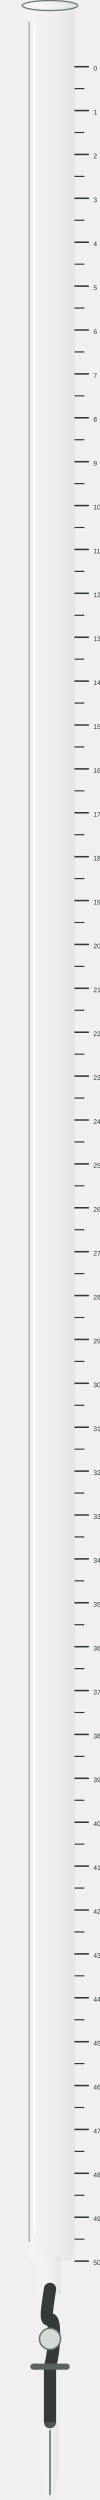
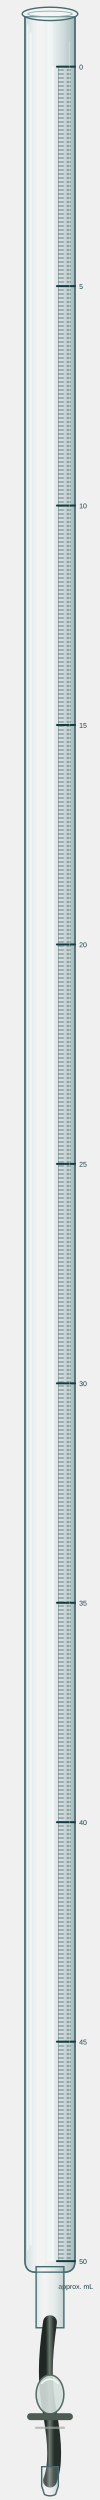
- <svg xmlns="http://www.w3.org/2000/svg" viewBox="0 0 36 900" data-asset-id="burette-alkali-50ml-class-b" data-specification-id="burette-alkali-50ml-class-b" data-family-id="burette" data-capacity-ml="50" data-body-dimensions-mm="18 830 18" data-dimensions-mm="36 900 36" data-material-profile="clear-borosilicate-rubber" data-lod="scene" data-lod-detail="scene" data-lod-visible-roles="body|glass-back|glass-front|rim|graduation-major|graduation-medium|lower-connector|rubber-tube|glass-bead|pinch-region|tip|highlight" data-coordinate-unit="mm" data-visual-role="apparatus-geometry" data-view-mode="experiment-world" data-measurement-qualified="false" data-anatomy="graduated-tube|open-mouth|rim|lower-glass-connector|rubber-delivery-tube|glass-bead|pinch-region|outlet-tip|detachable-actuator" data-physical-envelope-mm="36 900 36" role="img" aria-labelledby="burette-alkali-50ml-class-b-scene-title burette-alkali-50ml-class-b-scene-desc">
+ <svg xmlns="http://www.w3.org/2000/svg" viewBox="0 0 36 900" data-asset-id="burette-alkali-50ml-class-b" data-family-id="burette" data-capacity-ml="50" data-coordinate-unit="mm" data-master-authored="true" data-marking-kind="burette-approximate" role="img" aria-labelledby="title desc" data-lod="scene" data-lod-detail="scene" data-lod-visible-roles="body|glass-back|glass-front|rim|scale|labels|lower-connector|rubber-tube|glass-bead|pinch-region|tip|highlight" data-dimensions-mm="36 900 36" data-body-dimensions-mm="18 830 18" data-asset-version="2.0.0">
  <defs>
-     <linearGradient id="burette-alkali-50ml-class-b-glass" x1="0" y1="0" x2="1" y2="0">
-       <stop offset="0" stop-color="#f1f4f1" stop-opacity=".32" />
-       <stop offset="0.25" stop-color="#ffffff" stop-opacity=".10" />
-       <stop offset="0.62" stop-color="#dde4df" stop-opacity=".18" />
-       <stop offset="1" stop-color="#b7c2bc" stop-opacity=".22" />
+     <linearGradient id="alkali-glass" x1="0" y1="0" x2="1" y2="0">
+       <stop stop-color="#b5cecf" stop-opacity=".35" />
+       <stop offset=".28" stop-color="#ffffff" stop-opacity=".19" />
+       <stop offset=".58" stop-color="#d6e5e4" stop-opacity=".2" />
+       <stop offset="1" stop-color="#6f9495" stop-opacity=".35" />
    </linearGradient>
-     <linearGradient id="burette-alkali-50ml-class-b-rubber" x1="0" y1="0" x2="1" y2="0">
-       <stop offset="0" stop-color="#2d3532" />
-       <stop offset=".5" stop-color="#69736d" />
-       <stop offset="1" stop-color="#252b29" />
+     <linearGradient id="alkali-rubber" x1="0" y1="0" x2="1" y2="0">
+       <stop stop-color="#202825" />
+       <stop offset=".45" stop-color="#6e7970" />
+       <stop offset="1" stop-color="#252e29" />
    </linearGradient>
-     <style>.glass-fill{fill:url(#burette-alkali-50ml-class-b-glass)}.glass-edge{fill:none;stroke:#6b7772;stroke-linecap:round;stroke-linejoin:round}.glass-highlight{fill:none;stroke:#fff;stroke-linecap:round;stroke-linejoin:round}.scale-line{fill:none;stroke:#303935;stroke-linecap:round}.scale-label{fill:#303935;font-family:Arial,sans-serif}.rubber-fill{fill:url(#burette-alkali-50ml-class-b-rubber);stroke:#333b37;stroke-linecap:round;stroke-linejoin:round}</style>
+     <pattern id="alkali-minor" width="4" height="1.44" patternUnits="userSpaceOnUse">
+       <path d="M0 .72H3" stroke="#183b40" stroke-width=".22" />
+     </pattern>
+     <style>.edge{fill:none;stroke:#3e6265;stroke-linecap:round;stroke-linejoin:round}.mark{fill:none;stroke:#183b40;stroke-linecap:round}.label{fill:#153b40;font:2.5px Arial,sans-serif}.shine{fill:none;stroke:#fff;stroke-linecap:round}</style>
  </defs>
+   <g data-layer="glass-back" data-part="burette.body">
+     <path d="M9 6V814Q9 818 13 818H23Q27 818 27 814V6" fill="url(#alkali-glass)" stroke="#4c6f72" stroke-width=".5" />
+   </g>
  <g data-layer="body" data-part="burette.body">
-     <path d="M9 1Q18 0 27 1V809Q27 814 24 814H12Q9 814 9 809Z" class="glass-fill" data-profile-boundary="tube" />
+     <path d="M9 6V814Q9 818 13 818H23Q27 818 27 814V6Z" fill="url(#alkali-glass)" stroke="#45696d" stroke-width=".48" data-profile-boundary="burette-tube" />
+     <path d="M18 8V814" stroke="#f7ffff" stroke-width="2.3" opacity=".35" />
+     <path d="M19 24V814" stroke="#ffffff" stroke-width="1" opacity=".46" />
  </g>
-   <g data-layer="glass-back" data-part="burette.body">
-     <path d="M10.5 8V807" class="glass-edge" stroke-width=".42" opacity=".65" />
+   <g data-layer="rim" data-part="burette.rim">
+     <ellipse cx="18" cy="5" rx="10" ry="2.4" fill="#f4ffff" fill-opacity=".28" stroke="#45696d" stroke-width=".5" />
+     <ellipse cx="18" cy="5" rx="8" ry="1" fill="#fff" fill-opacity=".2" stroke="#8ba6a7" stroke-width=".3" />
+   </g>
+   <g data-layer="scale" data-part="burette.scale-on-tube" data-marking-kind="burette-approximate" data-marking-direction="increases-downward" data-marking-reference="top-zero" data-marking-surface="tube-wrap" data-marking-range-ml="0-50" data-marking-interval-ml="0.1" data-calibration="approximate">
+     <rect x="21" y="24" width="4.5" height="790" fill="url(#alkali-minor)" opacity=".95" />
+     <path d="M21 24V814" class="mark" stroke-width=".22" opacity=".5" />
+     <path d="M20.5 24H27M20.5 103H27M20.5 182H27M20.5 261H27M20.5 340H27M20.5 419H27M20.5 498H27M20.5 577H27M20.5 656H27M20.5 735H27M20.5 814H27" class="mark" stroke-width=".72" />
+     <g data-marking-value-ml="0" />
+     <g data-marking-value-ml="5" />
+     <g data-marking-value-ml="10" />
+     <g data-marking-value-ml="15" />
+     <g data-marking-value-ml="20" />
+     <g data-marking-value-ml="25" />
+     <g data-marking-value-ml="30" />
+     <g data-marking-value-ml="35" />
+     <g data-marking-value-ml="40" />
+     <g data-marking-value-ml="45" />
+     <g data-marking-value-ml="50" />
+   </g>
+   <g data-layer="labels" data-part="burette.scale-labels">
+     <text x="28.5" y="25" class="label">0</text>
+     <text x="28.5" y="104" class="label">5</text>
+     <text x="28.5" y="183" class="label">10</text>
+     <text x="28.5" y="262" class="label">15</text>
+     <text x="28.5" y="341" class="label">20</text>
+     <text x="28.5" y="420" class="label">25</text>
+     <text x="28.5" y="499" class="label">30</text>
+     <text x="28.5" y="578" class="label">35</text>
+     <text x="28.5" y="657" class="label">40</text>
+     <text x="28.5" y="736" class="label">45</text>
+     <text x="28.5" y="815" class="label">50</text>
+     <text x="21" y="824" class="label" font-size="2">approx. mL</text>
  </g>
  <g data-layer="glass-front" data-part="burette.body">
-     <path d="M12.5 9V804" class="glass-highlight" stroke-width=".85" opacity=".5" />
+     <path d="M11 12V808" class="shine" stroke-width=".8" opacity=".56" />
+     <path d="M25 15V805" class="shine" stroke-width=".35" opacity=".3" />
  </g>
-   <g data-layer="rim" data-part="burette.rim">
-     <ellipse cx="18" cy="2" rx="10" ry="1.8" class="glass-fill" stroke="#6b7772" stroke-width=".45" />
-     <ellipse cx="18" cy="2" rx="8.2" ry=".8" fill="#fff" fill-opacity=".22" />
+   <g data-layer="lower-connector" data-part="burette.lower-connector" data-flow-node="lower-connector">
+     <path d="M13 816H23V838H13Z" fill="url(#alkali-glass)" stroke="#45696d" stroke-width=".5" />
  </g>
-   <g data-layer="graduation" data-part="burette.scale-on-tube" data-graduation-intervals="500">
-     <path d="M27 24L31.8 24" class="scale-line" data-graduation-index="0" data-graduation-ml="0" data-graduation-kind="major" stroke-width="0.55" />
-     <text x="33.6" y="25.4" class="scale-label" font-size="2.4" data-graduation-label="0">0</text>
-     <path d="M27 31.9L30.2 31.9" class="scale-line" data-graduation-index="5" data-graduation-ml="0.5" data-graduation-kind="medium" stroke-width="0.42" />
-     <path d="M27 39.8L31.8 39.8" class="scale-line" data-graduation-index="10" data-graduation-ml="1" data-graduation-kind="major" stroke-width="0.55" />
-     <text x="33.6" y="41.2" class="scale-label" font-size="2.4" data-graduation-label="1">1</text>
-     <path d="M27 47.7L30.2 47.7" class="scale-line" data-graduation-index="15" data-graduation-ml="1.5" data-graduation-kind="medium" stroke-width="0.42" />
-     <path d="M27 55.6L31.8 55.6" class="scale-line" data-graduation-index="20" data-graduation-ml="2" data-graduation-kind="major" stroke-width="0.55" />
-     <text x="33.6" y="57" class="scale-label" font-size="2.4" data-graduation-label="2">2</text>
-     <path d="M27 63.5L30.2 63.5" class="scale-line" data-graduation-index="25" data-graduation-ml="2.5" data-graduation-kind="medium" stroke-width="0.42" />
-     <path d="M27 71.4L31.8 71.4" class="scale-line" data-graduation-index="30" data-graduation-ml="3" data-graduation-kind="major" stroke-width="0.55" />
-     <text x="33.6" y="72.8" class="scale-label" font-size="2.4" data-graduation-label="3">3</text>
-     <path d="M27 79.3L30.2 79.3" class="scale-line" data-graduation-index="35" data-graduation-ml="3.5" data-graduation-kind="medium" stroke-width="0.42" />
-     <path d="M27 87.2L31.8 87.2" class="scale-line" data-graduation-index="40" data-graduation-ml="4" data-graduation-kind="major" stroke-width="0.55" />
-     <text x="33.6" y="88.6" class="scale-label" font-size="2.4" data-graduation-label="4">4</text>
-     <path d="M27 95.1L30.2 95.1" class="scale-line" data-graduation-index="45" data-graduation-ml="4.5" data-graduation-kind="medium" stroke-width="0.42" />
-     <path d="M27 103L31.8 103" class="scale-line" data-graduation-index="50" data-graduation-ml="5" data-graduation-kind="major" stroke-width="0.55" />
-     <text x="33.6" y="104.4" class="scale-label" font-size="2.4" data-graduation-label="5">5</text>
-     <path d="M27 110.9L30.2 110.9" class="scale-line" data-graduation-index="55" data-graduation-ml="5.5" data-graduation-kind="medium" stroke-width="0.42" />
-     <path d="M27 118.8L31.8 118.8" class="scale-line" data-graduation-index="60" data-graduation-ml="6" data-graduation-kind="major" stroke-width="0.55" />
-     <text x="33.6" y="120.2" class="scale-label" font-size="2.4" data-graduation-label="6">6</text>
-     <path d="M27 126.7L30.2 126.7" class="scale-line" data-graduation-index="65" data-graduation-ml="6.5" data-graduation-kind="medium" stroke-width="0.42" />
-     <path d="M27 134.6L31.8 134.6" class="scale-line" data-graduation-index="70" data-graduation-ml="7" data-graduation-kind="major" stroke-width="0.55" />
-     <text x="33.6" y="136" class="scale-label" font-size="2.4" data-graduation-label="7">7</text>
-     <path d="M27 142.5L30.2 142.5" class="scale-line" data-graduation-index="75" data-graduation-ml="7.5" data-graduation-kind="medium" stroke-width="0.42" />
-     <path d="M27 150.4L31.8 150.4" class="scale-line" data-graduation-index="80" data-graduation-ml="8" data-graduation-kind="major" stroke-width="0.55" />
-     <text x="33.6" y="151.8" class="scale-label" font-size="2.4" data-graduation-label="8">8</text>
-     <path d="M27 158.3L30.2 158.3" class="scale-line" data-graduation-index="85" data-graduation-ml="8.5" data-graduation-kind="medium" stroke-width="0.42" />
-     <path d="M27 166.2L31.8 166.2" class="scale-line" data-graduation-index="90" data-graduation-ml="9" data-graduation-kind="major" stroke-width="0.55" />
-     <text x="33.6" y="167.6" class="scale-label" font-size="2.4" data-graduation-label="9">9</text>
-     <path d="M27 174.1L30.2 174.1" class="scale-line" data-graduation-index="95" data-graduation-ml="9.5" data-graduation-kind="medium" stroke-width="0.42" />
-     <path d="M27 182L31.8 182" class="scale-line" data-graduation-index="100" data-graduation-ml="10" data-graduation-kind="major" stroke-width="0.55" />
-     <text x="33.6" y="183.4" class="scale-label" font-size="2.4" data-graduation-label="10">10</text>
-     <path d="M27 189.9L30.2 189.9" class="scale-line" data-graduation-index="105" data-graduation-ml="10.5" data-graduation-kind="medium" stroke-width="0.42" />
-     <path d="M27 197.8L31.8 197.8" class="scale-line" data-graduation-index="110" data-graduation-ml="11" data-graduation-kind="major" stroke-width="0.55" />
-     <text x="33.6" y="199.2" class="scale-label" font-size="2.4" data-graduation-label="11">11</text>
-     <path d="M27 205.7L30.2 205.7" class="scale-line" data-graduation-index="115" data-graduation-ml="11.5" data-graduation-kind="medium" stroke-width="0.42" />
-     <path d="M27 213.6L31.8 213.6" class="scale-line" data-graduation-index="120" data-graduation-ml="12" data-graduation-kind="major" stroke-width="0.55" />
-     <text x="33.6" y="215" class="scale-label" font-size="2.4" data-graduation-label="12">12</text>
-     <path d="M27 221.5L30.2 221.5" class="scale-line" data-graduation-index="125" data-graduation-ml="12.5" data-graduation-kind="medium" stroke-width="0.42" />
-     <path d="M27 229.4L31.8 229.4" class="scale-line" data-graduation-index="130" data-graduation-ml="13" data-graduation-kind="major" stroke-width="0.55" />
-     <text x="33.6" y="230.8" class="scale-label" font-size="2.4" data-graduation-label="13">13</text>
-     <path d="M27 237.3L30.2 237.3" class="scale-line" data-graduation-index="135" data-graduation-ml="13.5" data-graduation-kind="medium" stroke-width="0.42" />
-     <path d="M27 245.2L31.8 245.2" class="scale-line" data-graduation-index="140" data-graduation-ml="14" data-graduation-kind="major" stroke-width="0.55" />
-     <text x="33.6" y="246.6" class="scale-label" font-size="2.4" data-graduation-label="14">14</text>
-     <path d="M27 253.1L30.2 253.1" class="scale-line" data-graduation-index="145" data-graduation-ml="14.5" data-graduation-kind="medium" stroke-width="0.42" />
-     <path d="M27 261L31.8 261" class="scale-line" data-graduation-index="150" data-graduation-ml="15" data-graduation-kind="major" stroke-width="0.55" />
-     <text x="33.6" y="262.4" class="scale-label" font-size="2.4" data-graduation-label="15">15</text>
-     <path d="M27 268.9L30.2 268.9" class="scale-line" data-graduation-index="155" data-graduation-ml="15.5" data-graduation-kind="medium" stroke-width="0.42" />
-     <path d="M27 276.8L31.8 276.8" class="scale-line" data-graduation-index="160" data-graduation-ml="16" data-graduation-kind="major" stroke-width="0.55" />
-     <text x="33.6" y="278.2" class="scale-label" font-size="2.4" data-graduation-label="16">16</text>
-     <path d="M27 284.7L30.2 284.7" class="scale-line" data-graduation-index="165" data-graduation-ml="16.5" data-graduation-kind="medium" stroke-width="0.42" />
-     <path d="M27 292.6L31.8 292.6" class="scale-line" data-graduation-index="170" data-graduation-ml="17" data-graduation-kind="major" stroke-width="0.55" />
-     <text x="33.6" y="294" class="scale-label" font-size="2.4" data-graduation-label="17">17</text>
-     <path d="M27 300.5L30.2 300.5" class="scale-line" data-graduation-index="175" data-graduation-ml="17.5" data-graduation-kind="medium" stroke-width="0.42" />
-     <path d="M27 308.4L31.8 308.4" class="scale-line" data-graduation-index="180" data-graduation-ml="18" data-graduation-kind="major" stroke-width="0.55" />
-     <text x="33.6" y="309.8" class="scale-label" font-size="2.4" data-graduation-label="18">18</text>
-     <path d="M27 316.3L30.2 316.3" class="scale-line" data-graduation-index="185" data-graduation-ml="18.5" data-graduation-kind="medium" stroke-width="0.42" />
-     <path d="M27 324.2L31.8 324.2" class="scale-line" data-graduation-index="190" data-graduation-ml="19" data-graduation-kind="major" stroke-width="0.55" />
-     <text x="33.6" y="325.6" class="scale-label" font-size="2.4" data-graduation-label="19">19</text>
-     <path d="M27 332.1L30.2 332.1" class="scale-line" data-graduation-index="195" data-graduation-ml="19.5" data-graduation-kind="medium" stroke-width="0.42" />
-     <path d="M27 340L31.8 340" class="scale-line" data-graduation-index="200" data-graduation-ml="20" data-graduation-kind="major" stroke-width="0.55" />
-     <text x="33.6" y="341.4" class="scale-label" font-size="2.4" data-graduation-label="20">20</text>
-     <path d="M27 347.9L30.2 347.9" class="scale-line" data-graduation-index="205" data-graduation-ml="20.5" data-graduation-kind="medium" stroke-width="0.42" />
-     <path d="M27 355.8L31.8 355.8" class="scale-line" data-graduation-index="210" data-graduation-ml="21" data-graduation-kind="major" stroke-width="0.55" />
-     <text x="33.6" y="357.2" class="scale-label" font-size="2.4" data-graduation-label="21">21</text>
-     <path d="M27 363.7L30.2 363.7" class="scale-line" data-graduation-index="215" data-graduation-ml="21.5" data-graduation-kind="medium" stroke-width="0.42" />
-     <path d="M27 371.6L31.8 371.6" class="scale-line" data-graduation-index="220" data-graduation-ml="22" data-graduation-kind="major" stroke-width="0.55" />
-     <text x="33.6" y="373" class="scale-label" font-size="2.4" data-graduation-label="22">22</text>
-     <path d="M27 379.5L30.2 379.5" class="scale-line" data-graduation-index="225" data-graduation-ml="22.5" data-graduation-kind="medium" stroke-width="0.42" />
-     <path d="M27 387.4L31.8 387.4" class="scale-line" data-graduation-index="230" data-graduation-ml="23" data-graduation-kind="major" stroke-width="0.55" />
-     <text x="33.6" y="388.8" class="scale-label" font-size="2.4" data-graduation-label="23">23</text>
-     <path d="M27 395.3L30.2 395.3" class="scale-line" data-graduation-index="235" data-graduation-ml="23.5" data-graduation-kind="medium" stroke-width="0.42" />
-     <path d="M27 403.2L31.8 403.2" class="scale-line" data-graduation-index="240" data-graduation-ml="24" data-graduation-kind="major" stroke-width="0.55" />
-     <text x="33.6" y="404.6" class="scale-label" font-size="2.4" data-graduation-label="24">24</text>
-     <path d="M27 411.1L30.2 411.1" class="scale-line" data-graduation-index="245" data-graduation-ml="24.5" data-graduation-kind="medium" stroke-width="0.42" />
-     <path d="M27 419L31.8 419" class="scale-line" data-graduation-index="250" data-graduation-ml="25" data-graduation-kind="major" stroke-width="0.55" />
-     <text x="33.6" y="420.4" class="scale-label" font-size="2.4" data-graduation-label="25">25</text>
-     <path d="M27 426.9L30.2 426.9" class="scale-line" data-graduation-index="255" data-graduation-ml="25.5" data-graduation-kind="medium" stroke-width="0.42" />
-     <path d="M27 434.8L31.8 434.8" class="scale-line" data-graduation-index="260" data-graduation-ml="26" data-graduation-kind="major" stroke-width="0.55" />
-     <text x="33.6" y="436.2" class="scale-label" font-size="2.4" data-graduation-label="26">26</text>
-     <path d="M27 442.7L30.2 442.7" class="scale-line" data-graduation-index="265" data-graduation-ml="26.5" data-graduation-kind="medium" stroke-width="0.42" />
-     <path d="M27 450.6L31.8 450.6" class="scale-line" data-graduation-index="270" data-graduation-ml="27" data-graduation-kind="major" stroke-width="0.55" />
-     <text x="33.6" y="452" class="scale-label" font-size="2.4" data-graduation-label="27">27</text>
-     <path d="M27 458.5L30.2 458.5" class="scale-line" data-graduation-index="275" data-graduation-ml="27.5" data-graduation-kind="medium" stroke-width="0.42" />
-     <path d="M27 466.4L31.8 466.4" class="scale-line" data-graduation-index="280" data-graduation-ml="28" data-graduation-kind="major" stroke-width="0.55" />
-     <text x="33.6" y="467.8" class="scale-label" font-size="2.4" data-graduation-label="28">28</text>
-     <path d="M27 474.3L30.2 474.3" class="scale-line" data-graduation-index="285" data-graduation-ml="28.5" data-graduation-kind="medium" stroke-width="0.42" />
-     <path d="M27 482.2L31.8 482.2" class="scale-line" data-graduation-index="290" data-graduation-ml="29" data-graduation-kind="major" stroke-width="0.55" />
-     <text x="33.6" y="483.6" class="scale-label" font-size="2.4" data-graduation-label="29">29</text>
-     <path d="M27 490.1L30.2 490.1" class="scale-line" data-graduation-index="295" data-graduation-ml="29.5" data-graduation-kind="medium" stroke-width="0.42" />
-     <path d="M27 498L31.8 498" class="scale-line" data-graduation-index="300" data-graduation-ml="30" data-graduation-kind="major" stroke-width="0.55" />
-     <text x="33.6" y="499.4" class="scale-label" font-size="2.4" data-graduation-label="30">30</text>
-     <path d="M27 505.9L30.2 505.9" class="scale-line" data-graduation-index="305" data-graduation-ml="30.5" data-graduation-kind="medium" stroke-width="0.42" />
-     <path d="M27 513.8L31.8 513.8" class="scale-line" data-graduation-index="310" data-graduation-ml="31" data-graduation-kind="major" stroke-width="0.55" />
-     <text x="33.6" y="515.2" class="scale-label" font-size="2.4" data-graduation-label="31">31</text>
-     <path d="M27 521.7L30.2 521.7" class="scale-line" data-graduation-index="315" data-graduation-ml="31.5" data-graduation-kind="medium" stroke-width="0.42" />
-     <path d="M27 529.6L31.8 529.6" class="scale-line" data-graduation-index="320" data-graduation-ml="32" data-graduation-kind="major" stroke-width="0.55" />
-     <text x="33.6" y="531" class="scale-label" font-size="2.4" data-graduation-label="32">32</text>
-     <path d="M27 537.5L30.2 537.5" class="scale-line" data-graduation-index="325" data-graduation-ml="32.5" data-graduation-kind="medium" stroke-width="0.42" />
-     <path d="M27 545.4L31.8 545.4" class="scale-line" data-graduation-index="330" data-graduation-ml="33" data-graduation-kind="major" stroke-width="0.55" />
-     <text x="33.6" y="546.8" class="scale-label" font-size="2.4" data-graduation-label="33">33</text>
-     <path d="M27 553.3L30.2 553.3" class="scale-line" data-graduation-index="335" data-graduation-ml="33.5" data-graduation-kind="medium" stroke-width="0.42" />
-     <path d="M27 561.2L31.8 561.2" class="scale-line" data-graduation-index="340" data-graduation-ml="34" data-graduation-kind="major" stroke-width="0.55" />
-     <text x="33.6" y="562.6" class="scale-label" font-size="2.4" data-graduation-label="34">34</text>
-     <path d="M27 569.1L30.2 569.1" class="scale-line" data-graduation-index="345" data-graduation-ml="34.5" data-graduation-kind="medium" stroke-width="0.42" />
-     <path d="M27 577L31.8 577" class="scale-line" data-graduation-index="350" data-graduation-ml="35" data-graduation-kind="major" stroke-width="0.55" />
-     <text x="33.6" y="578.4" class="scale-label" font-size="2.4" data-graduation-label="35">35</text>
-     <path d="M27 584.9L30.2 584.9" class="scale-line" data-graduation-index="355" data-graduation-ml="35.5" data-graduation-kind="medium" stroke-width="0.42" />
-     <path d="M27 592.8L31.8 592.8" class="scale-line" data-graduation-index="360" data-graduation-ml="36" data-graduation-kind="major" stroke-width="0.55" />
-     <text x="33.6" y="594.2" class="scale-label" font-size="2.4" data-graduation-label="36">36</text>
-     <path d="M27 600.7L30.2 600.7" class="scale-line" data-graduation-index="365" data-graduation-ml="36.5" data-graduation-kind="medium" stroke-width="0.42" />
-     <path d="M27 608.6L31.8 608.6" class="scale-line" data-graduation-index="370" data-graduation-ml="37" data-graduation-kind="major" stroke-width="0.55" />
-     <text x="33.6" y="610" class="scale-label" font-size="2.4" data-graduation-label="37">37</text>
-     <path d="M27 616.5L30.2 616.5" class="scale-line" data-graduation-index="375" data-graduation-ml="37.5" data-graduation-kind="medium" stroke-width="0.42" />
-     <path d="M27 624.4L31.8 624.4" class="scale-line" data-graduation-index="380" data-graduation-ml="38" data-graduation-kind="major" stroke-width="0.55" />
-     <text x="33.6" y="625.8" class="scale-label" font-size="2.4" data-graduation-label="38">38</text>
-     <path d="M27 632.3L30.2 632.3" class="scale-line" data-graduation-index="385" data-graduation-ml="38.5" data-graduation-kind="medium" stroke-width="0.42" />
-     <path d="M27 640.2L31.8 640.2" class="scale-line" data-graduation-index="390" data-graduation-ml="39" data-graduation-kind="major" stroke-width="0.55" />
-     <text x="33.6" y="641.6" class="scale-label" font-size="2.4" data-graduation-label="39">39</text>
-     <path d="M27 648.1L30.2 648.1" class="scale-line" data-graduation-index="395" data-graduation-ml="39.5" data-graduation-kind="medium" stroke-width="0.42" />
-     <path d="M27 656L31.8 656" class="scale-line" data-graduation-index="400" data-graduation-ml="40" data-graduation-kind="major" stroke-width="0.55" />
-     <text x="33.6" y="657.4" class="scale-label" font-size="2.4" data-graduation-label="40">40</text>
-     <path d="M27 663.9L30.2 663.9" class="scale-line" data-graduation-index="405" data-graduation-ml="40.5" data-graduation-kind="medium" stroke-width="0.42" />
-     <path d="M27 671.8L31.8 671.8" class="scale-line" data-graduation-index="410" data-graduation-ml="41" data-graduation-kind="major" stroke-width="0.55" />
-     <text x="33.6" y="673.2" class="scale-label" font-size="2.4" data-graduation-label="41">41</text>
-     <path d="M27 679.7L30.2 679.7" class="scale-line" data-graduation-index="415" data-graduation-ml="41.5" data-graduation-kind="medium" stroke-width="0.42" />
-     <path d="M27 687.6L31.8 687.6" class="scale-line" data-graduation-index="420" data-graduation-ml="42" data-graduation-kind="major" stroke-width="0.55" />
-     <text x="33.6" y="689" class="scale-label" font-size="2.4" data-graduation-label="42">42</text>
-     <path d="M27 695.5L30.2 695.5" class="scale-line" data-graduation-index="425" data-graduation-ml="42.5" data-graduation-kind="medium" stroke-width="0.42" />
-     <path d="M27 703.4L31.8 703.4" class="scale-line" data-graduation-index="430" data-graduation-ml="43" data-graduation-kind="major" stroke-width="0.55" />
-     <text x="33.6" y="704.8" class="scale-label" font-size="2.4" data-graduation-label="43">43</text>
-     <path d="M27 711.3L30.2 711.3" class="scale-line" data-graduation-index="435" data-graduation-ml="43.5" data-graduation-kind="medium" stroke-width="0.42" />
-     <path d="M27 719.2L31.8 719.2" class="scale-line" data-graduation-index="440" data-graduation-ml="44" data-graduation-kind="major" stroke-width="0.55" />
-     <text x="33.6" y="720.6" class="scale-label" font-size="2.4" data-graduation-label="44">44</text>
-     <path d="M27 727.1L30.2 727.1" class="scale-line" data-graduation-index="445" data-graduation-ml="44.5" data-graduation-kind="medium" stroke-width="0.42" />
-     <path d="M27 735L31.8 735" class="scale-line" data-graduation-index="450" data-graduation-ml="45" data-graduation-kind="major" stroke-width="0.55" />
-     <text x="33.6" y="736.4" class="scale-label" font-size="2.4" data-graduation-label="45">45</text>
-     <path d="M27 742.9L30.2 742.9" class="scale-line" data-graduation-index="455" data-graduation-ml="45.5" data-graduation-kind="medium" stroke-width="0.42" />
-     <path d="M27 750.8L31.8 750.8" class="scale-line" data-graduation-index="460" data-graduation-ml="46" data-graduation-kind="major" stroke-width="0.55" />
-     <text x="33.6" y="752.2" class="scale-label" font-size="2.4" data-graduation-label="46">46</text>
-     <path d="M27 758.7L30.2 758.7" class="scale-line" data-graduation-index="465" data-graduation-ml="46.5" data-graduation-kind="medium" stroke-width="0.42" />
-     <path d="M27 766.6L31.8 766.6" class="scale-line" data-graduation-index="470" data-graduation-ml="47" data-graduation-kind="major" stroke-width="0.55" />
-     <text x="33.6" y="768" class="scale-label" font-size="2.4" data-graduation-label="47">47</text>
-     <path d="M27 774.5L30.2 774.5" class="scale-line" data-graduation-index="475" data-graduation-ml="47.5" data-graduation-kind="medium" stroke-width="0.42" />
-     <path d="M27 782.4L31.8 782.4" class="scale-line" data-graduation-index="480" data-graduation-ml="48" data-graduation-kind="major" stroke-width="0.55" />
-     <text x="33.6" y="783.8" class="scale-label" font-size="2.4" data-graduation-label="48">48</text>
-     <path d="M27 790.3L30.2 790.3" class="scale-line" data-graduation-index="485" data-graduation-ml="48.5" data-graduation-kind="medium" stroke-width="0.42" />
-     <path d="M27 798.2L31.8 798.2" class="scale-line" data-graduation-index="490" data-graduation-ml="49" data-graduation-kind="major" stroke-width="0.55" />
-     <text x="33.6" y="799.6" class="scale-label" font-size="2.4" data-graduation-label="49">49</text>
-     <path d="M27 806.1L30.2 806.1" class="scale-line" data-graduation-index="495" data-graduation-ml="49.5" data-graduation-kind="medium" stroke-width="0.42" />
-     <path d="M27 814L31.8 814" class="scale-line" data-graduation-index="500" data-graduation-ml="50" data-graduation-kind="major" stroke-width="0.55" />
-     <text x="33.6" y="815.4" class="scale-label" font-size="2.4" data-graduation-label="50">50</text>
+   <g data-layer="rubber-tube" data-part="burette.rubber-delivery" data-flow-node="rubber-tube">
+     <path d="M18 836C16 850 16 858 18 869S20 888 18 893" fill="none" stroke="url(#alkali-rubber)" stroke-width="5" stroke-linecap="round" />
  </g>
-   <g data-layer="lower-connector" data-part="burette.lower-connector">
-     <path d="M14 812H22V826H14Z" class="glass-fill" data-flow-node="lower-connector" />
+   <g data-layer="glass-bead" data-part="burette.glass-bead" data-flow-node="glass-bead">
+     <ellipse cx="18" cy="862" rx="5" ry="7" fill="#d4dfdb" fill-opacity=".9" stroke="#566b65" stroke-width=".55" />
+     <path d="M15 858Q18 855 21 858" class="shine" stroke-width=".55" opacity=".8" />
  </g>
-   <g data-layer="rubber-tube" data-part="burette.rubber-delivery">
-     <path d="M18 824C17 831 16 836 18 835S20 845 18 852V872" class="rubber-fill" fill="none" stroke-width="4.4" data-flow-node="rubber-tube" />
+   <g data-layer="pinch-region" data-part="burette.pinch-region" data-flow-node="pinch-region">
+     <path d="M11 870H25" stroke="#4d5b53" stroke-width="2.5" stroke-linecap="round" />
+     <path d="M13 874H23" stroke="#a0aaa1" stroke-width=".8" stroke-linecap="round" opacity=".7" />
  </g>
-   <g data-layer="glass-bead" data-part="burette.glass-bead">
-     <circle cx="18" cy="842" r="3.8" fill="#d5dbd4" stroke="#68736d" stroke-width=".55" data-flow-node="glass-bead" />
-   </g>
-   <g data-layer="pinch-region" data-part="burette.pinch-region">
-     <path d="M12 852H24" stroke="#59625d" stroke-width="2.2" stroke-linecap="round" data-flow-node="pinch-region" />
-   </g>
-   <g data-layer="tip" data-part="burette.tip">
-     <path d="M15 872H21V890L19.5 898Q18 900 16.5 898L15 890Z" class="glass-fill" data-flow-node="outlet-tip" />
-     <path d="M18 875V898" class="glass-edge" stroke-width=".6" />
+   <g data-layer="tip" data-part="burette.tip" data-flow-node="outlet-tip">
+     <path d="M15 888H21V895L20 898Q18 899 16 898L15 895Z" fill="url(#alkali-glass)" stroke="#45696d" stroke-width=".5" />
  </g>
  <g data-layer="highlight">
-     <path d="M12.5 10V802" class="glass-highlight" stroke-width=".9" opacity=".46" />
+     <path d="M10 9V810" class="shine" stroke-width=".5" opacity=".6" />
  </g>
-   <g data-layer="liquid" data-runtime="true" display="none" />
-   <g data-layer="meniscus" data-runtime="true" display="none" />
-   <g data-layer="support-interface" data-semantic-only="true" display="none" />
-   <g data-layer="detachable" data-semantic-only="true" display="none" />
-   <g data-layer="accessibility" data-semantic-only="true" display="none" />
</svg>
